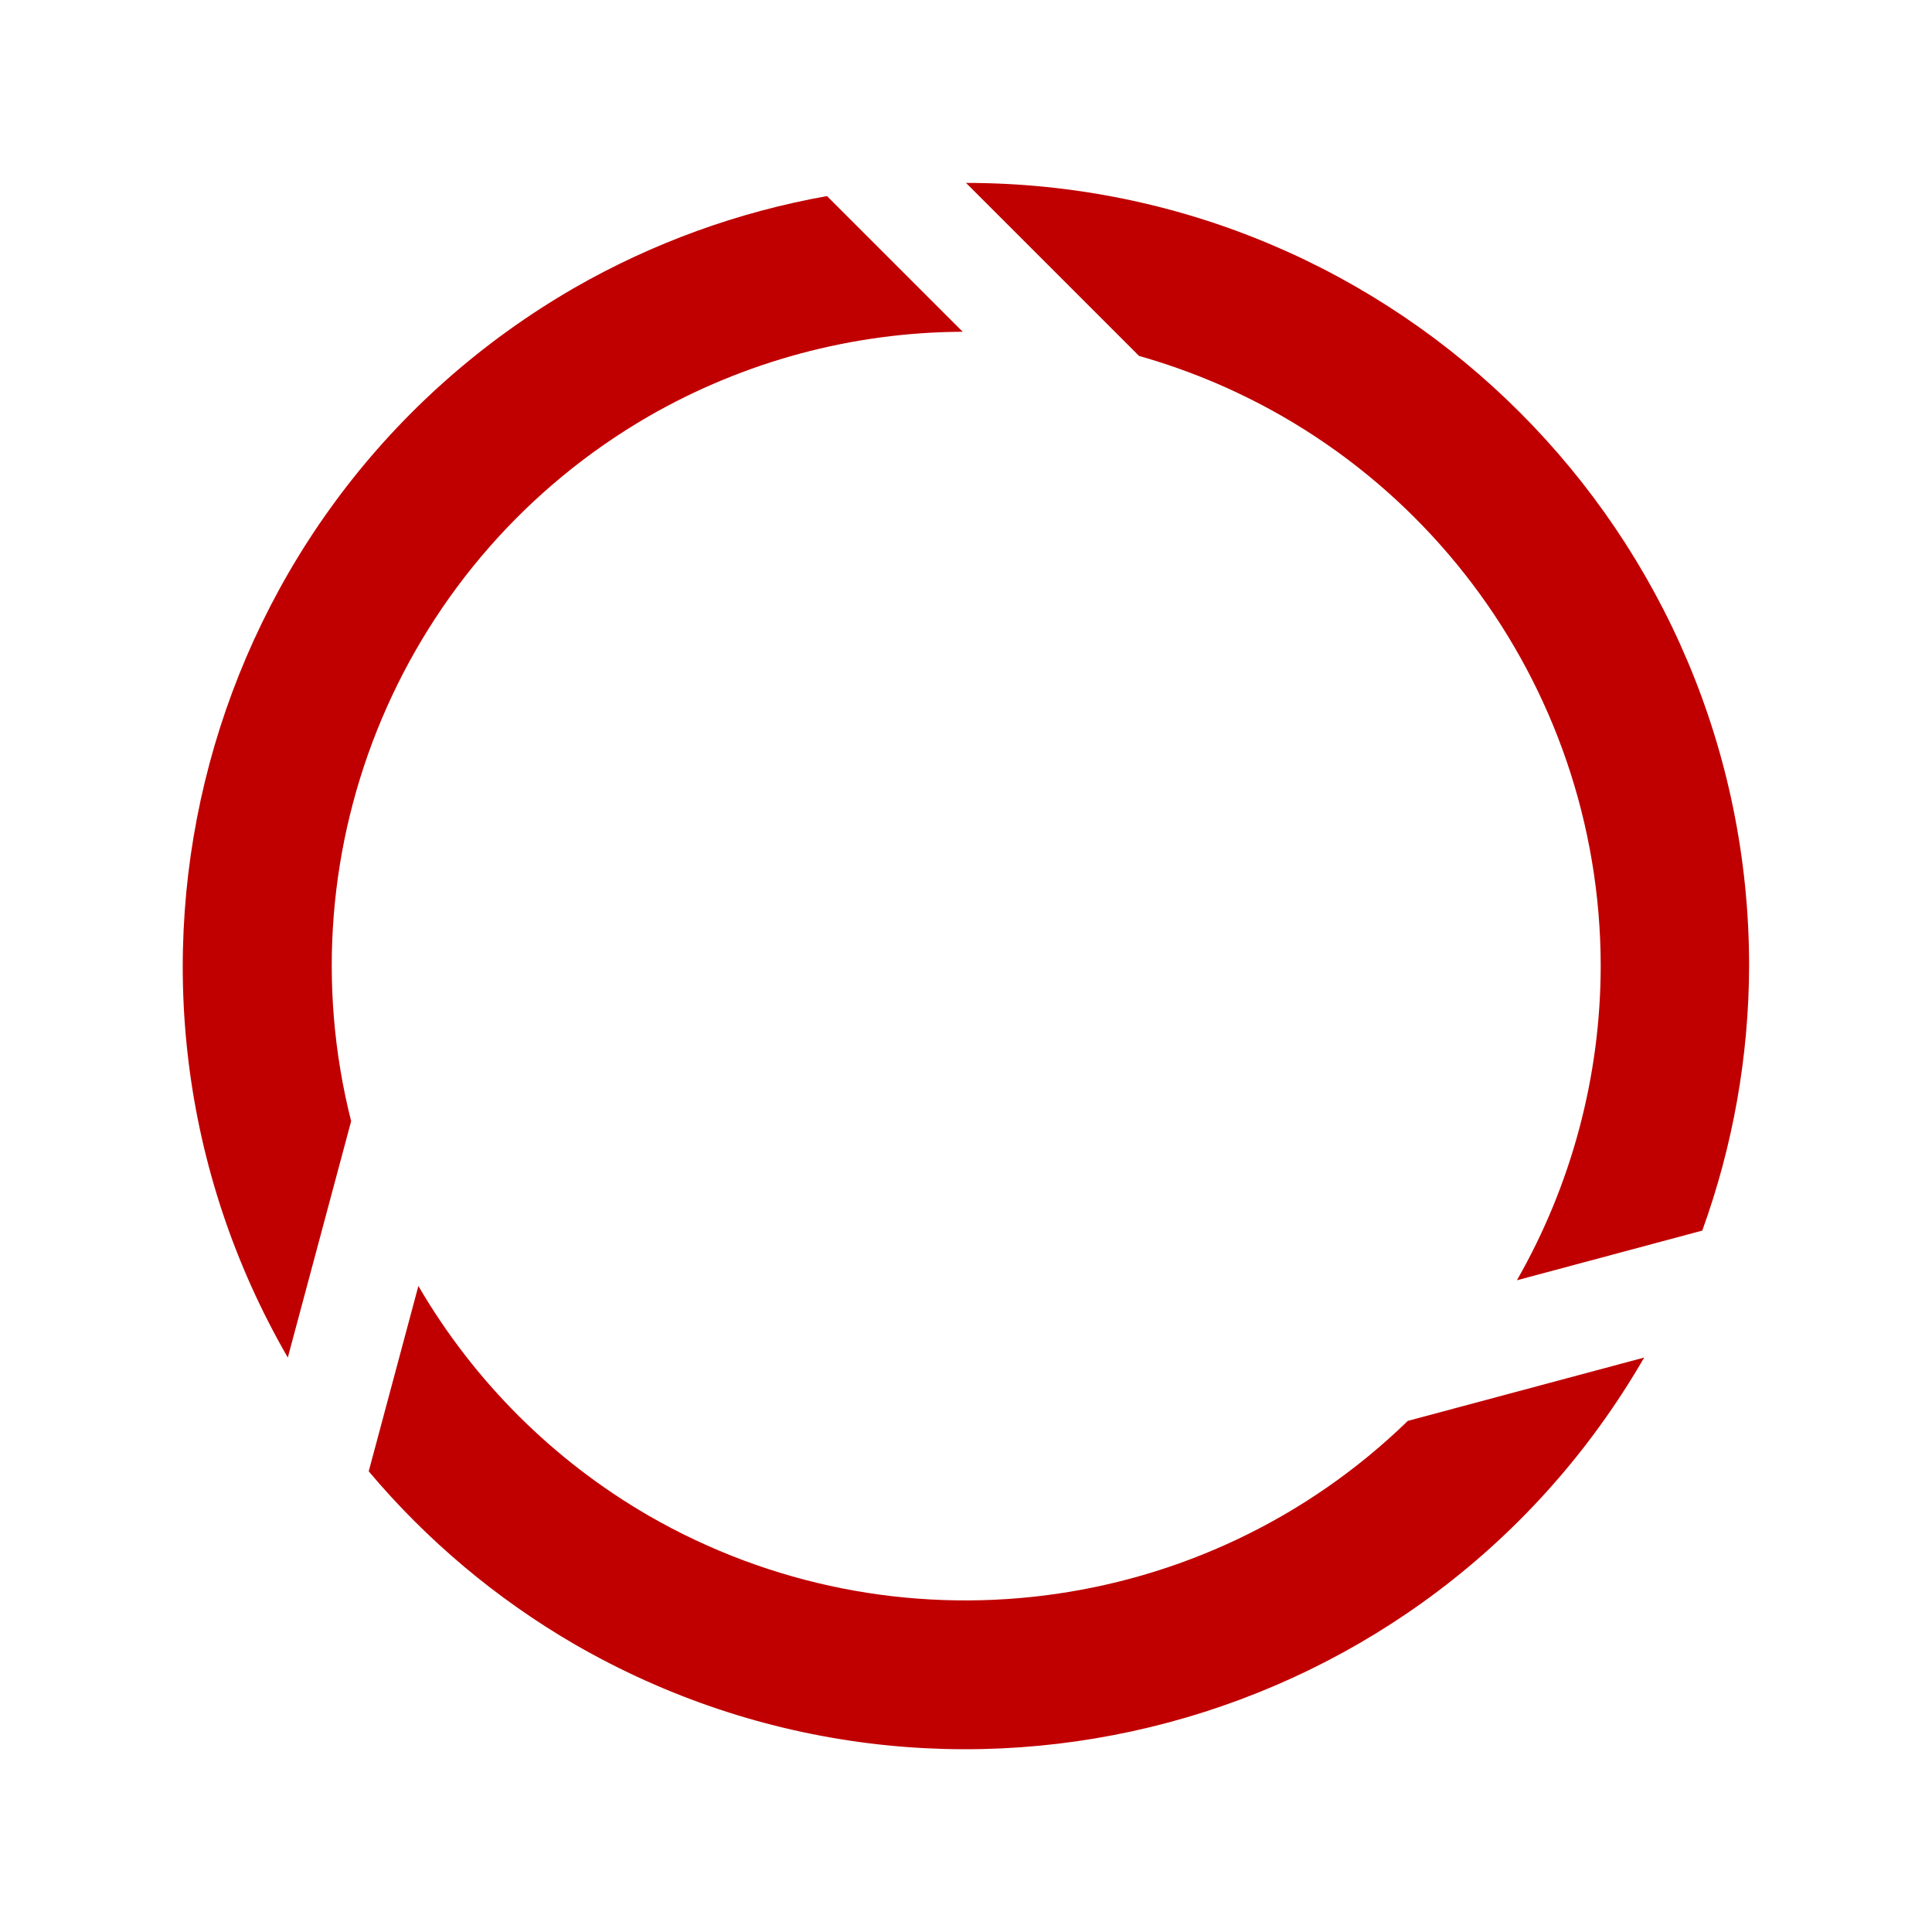
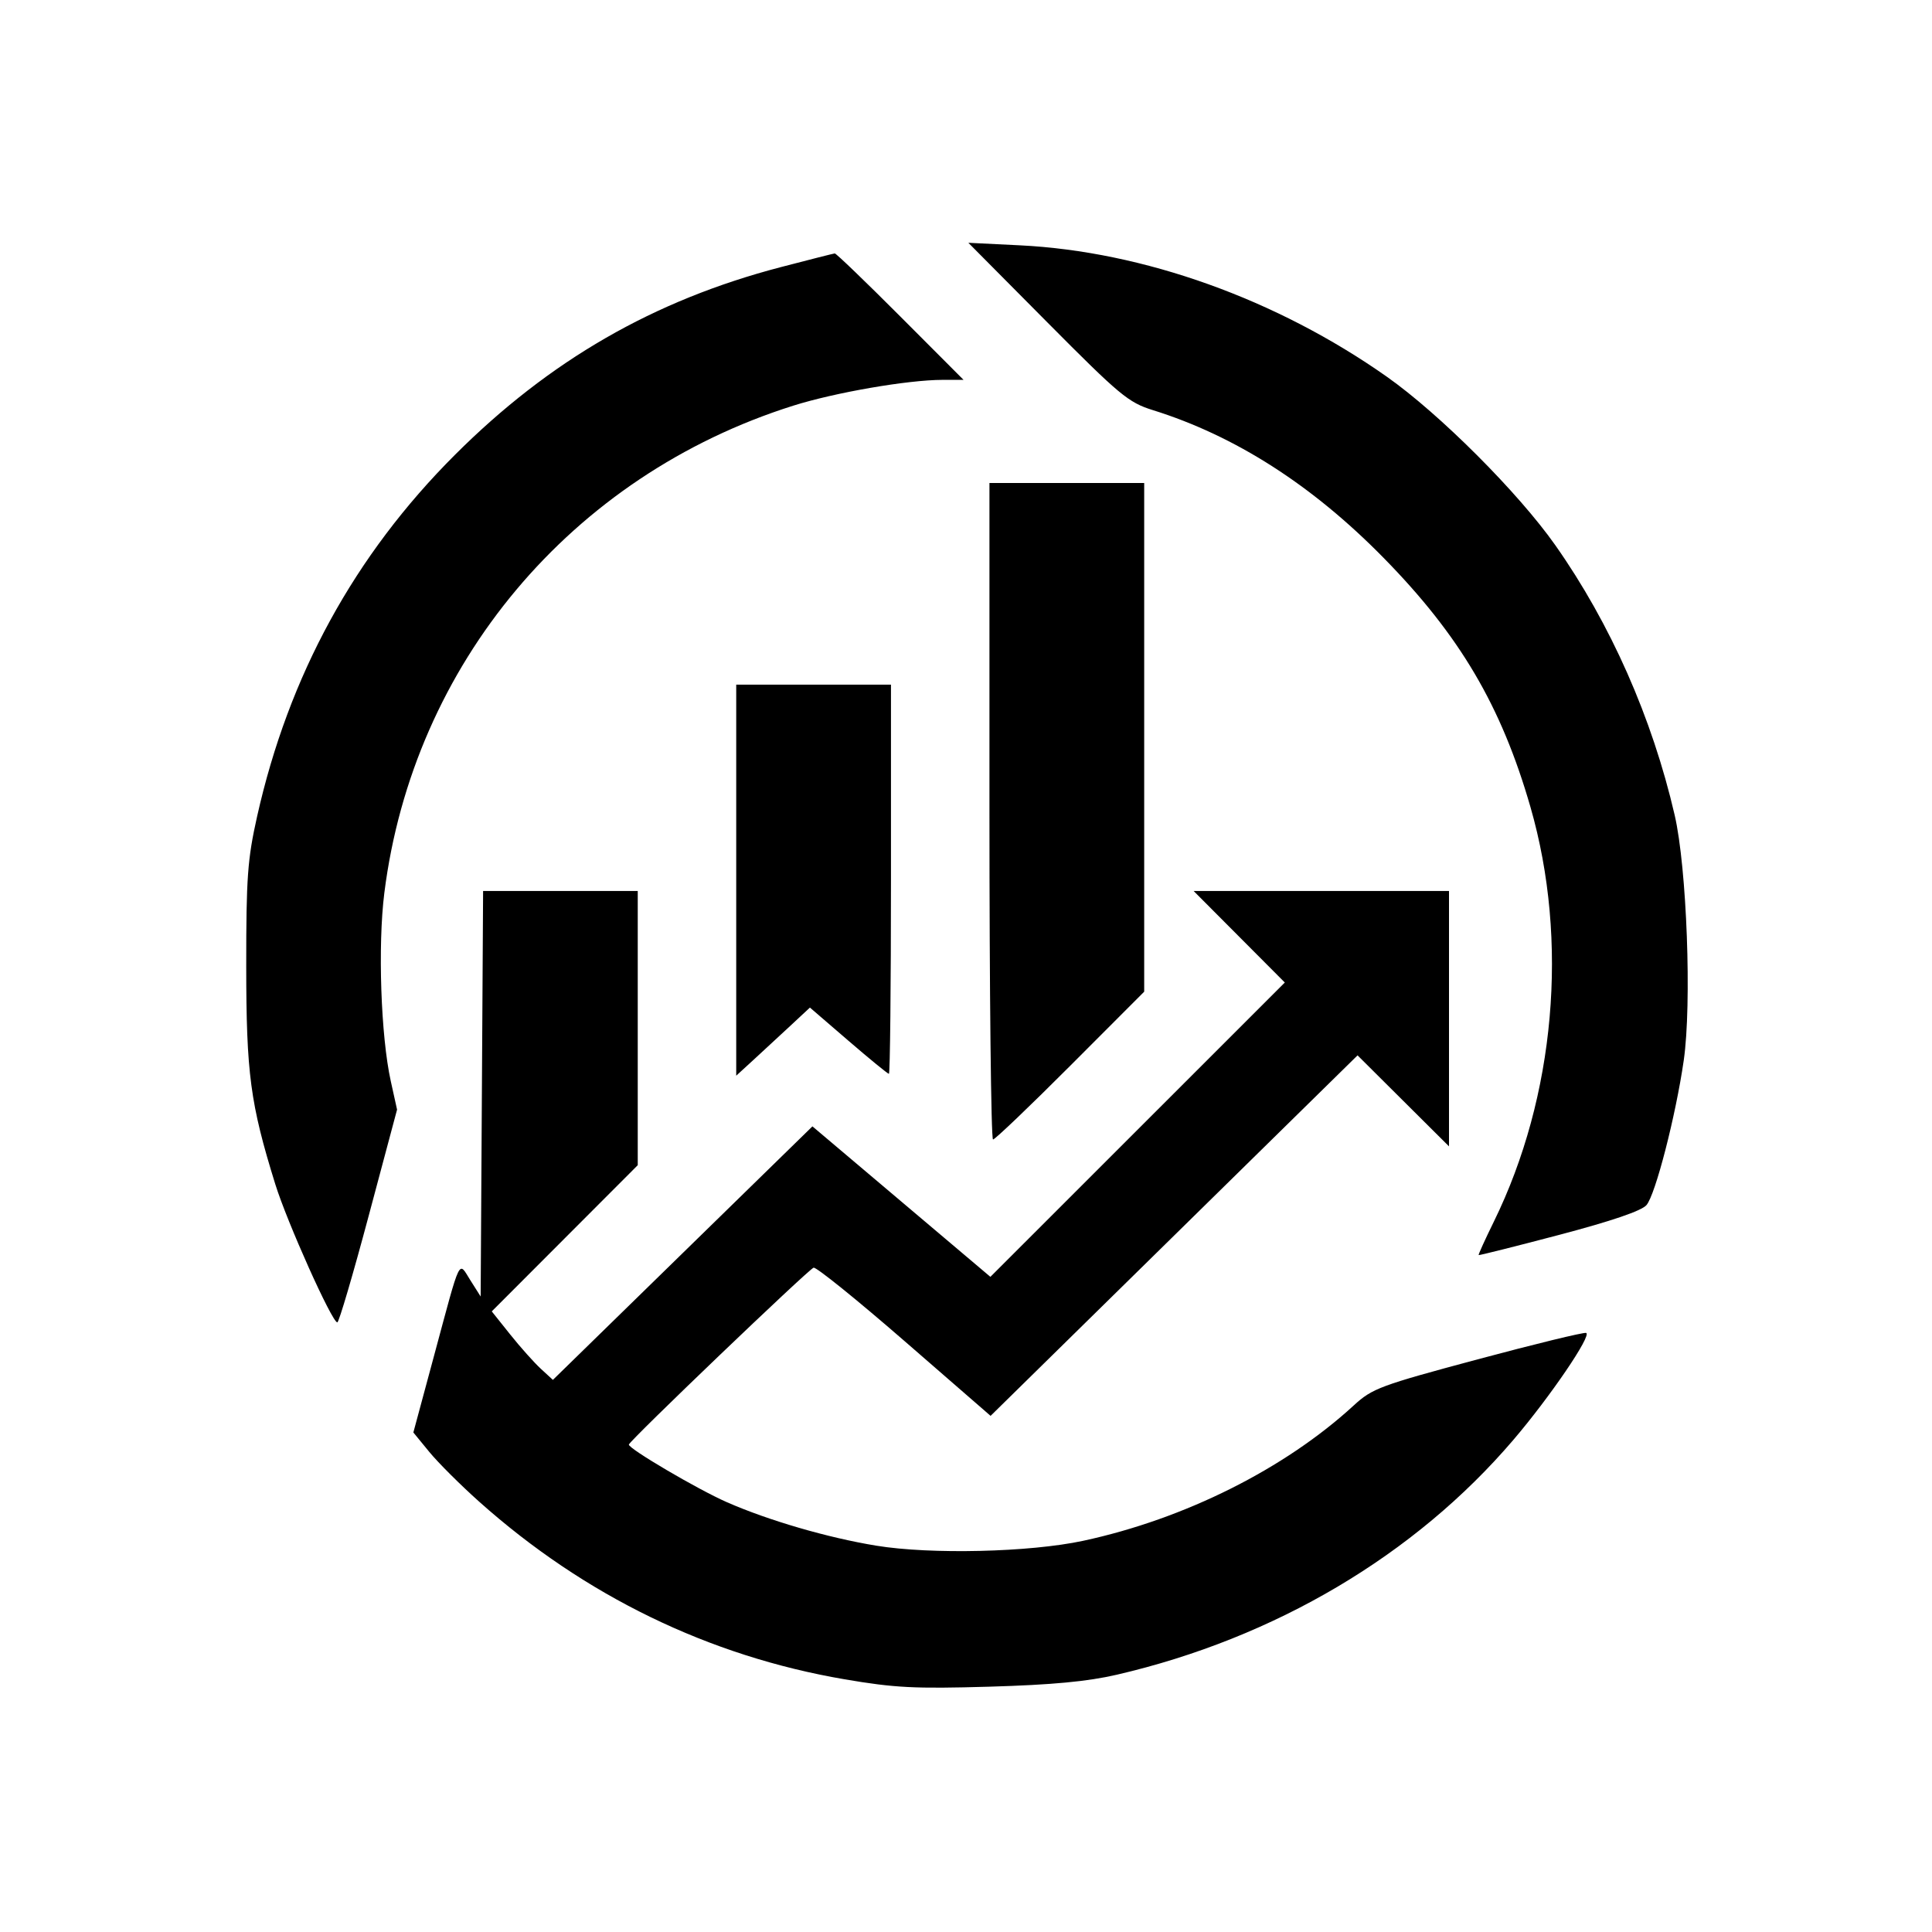
- <svg xmlns="http://www.w3.org/2000/svg" width="118.581mm" height="118.581mm" viewBox="0 0 118.581 118.581" version="1.1" id="svg8">
-   <defs id="defs2" />
-   <g id="layer1" transform="translate(-10.6979,-21.82583)">
-     <g id="g5030" style="fill:#c00000;fill-opacity:1;stroke:none" transform="matrix(0.8106719,0,0,0.8106719,-196.9497,-185.6505)">
-       <path id="path4683-9-5-5" d="m 277.933,358.714 4.795,-17.896 a 48.055,48.055 0 0 1 22.524,-53.366 48.055,48.055 0 0 1 23.778,-6.402 l -10.274,-10.273 a 59.29,59.29 0 0 0 -19.122,6.945 59.29,59.29 0 0 0 -21.702,80.992 z" style="fill:#c00000;fill-opacity:1;stroke:none;stroke-width:0.956;stroke-linecap:round;stroke-miterlimit:4;stroke-dasharray:none;stroke-dashoffset:0;stroke-opacity:1" />
-       <path style="fill:#c00000;fill-opacity:1;stroke:none;stroke-width:0.956;stroke-linecap:round;stroke-miterlimit:4;stroke-dasharray:none;stroke-dashoffset:0;stroke-opacity:1" d="m 380.627,358.714 -17.896,4.795 a 48.055,48.055 0 0 1 -57.479,7.176 48.055,48.055 0 0 1 -17.433,-17.391 l -3.76,14.034 a 59.29,59.29 0 0 0 15.575,13.088 59.29,59.29 0 0 0 80.992,-21.702 z" id="path5002-5" />
-       <path id="path5004-1" d="m 329.28,269.778 13.101,13.101 a 48.055,48.055 0 0 1 34.954,46.19 48.055,48.055 0 0 1 -6.345,23.793 l 14.034,-3.76 a 59.29,59.29 0 0 0 3.547,-20.032 59.29,59.29 0 0 0 -59.29,-59.29 z" style="fill:#c00000;fill-opacity:1;stroke:none;stroke-width:0.956;stroke-linecap:round;stroke-miterlimit:4;stroke-dasharray:none;stroke-dashoffset:0;stroke-opacity:1" />
-     </g>
-   </g>
+ <svg xmlns="http://www.w3.org/2000/svg" width="412" height="412" viewBox="0 0 412 412" version="1.1">
+   <path d="M 223.333 68.731 C 238.802 84.314, 240.624 85.830, 245.833 87.455 C 263.385 92.931, 279.792 103.427, 295 118.910 C 311.295 135.498, 320.149 150.513, 326.373 172.112 C 334.580 200.588, 331.645 233.849, 318.575 260.490 C 316.689 264.334, 315.226 267.555, 315.323 267.647 C 315.420 267.739, 323.150 265.799, 332.500 263.336 C 343.645 260.400, 350.055 258.214, 351.111 256.989 C 353.021 254.775, 357.358 237.936, 359.058 226.136 C 360.795 214.083, 359.723 185.068, 357.126 173.829 C 352.335 153.101, 343.443 132.991, 331.678 116.277 C 323.764 105.033, 306.967 88.236, 295.723 80.322 C 272.236 63.789, 243.812 53.613, 217.500 52.317 L 206.500 51.775 223.333 68.731 M 166.500 56.965 C 139.416 64.040, 117.185 76.848, 97.012 97 C 75.591 118.397, 61.556 144.053, 54.824 174.119 C 52.784 183.233, 52.501 187.124, 52.509 206 C 52.518 228.960, 53.365 235.324, 58.695 252.500 C 61.223 260.645, 70.805 282, 71.933 282 C 72.274 282, 75.280 271.791, 78.613 259.312 L 84.674 236.625 83.335 230.562 C 81.211 220.949, 80.549 201.622, 81.959 190.421 C 88.099 141.639, 121.794 101.472, 169.115 86.523 C 178.031 83.707, 193.576 81.016, 200.986 81.006 L 205.472 81 192 67.500 C 184.590 60.075, 178.297 54.020, 178.014 54.045 C 177.731 54.071, 172.550 55.384, 166.500 56.965 M 211 173 C 211 211.500, 211.343 243, 211.762 243 C 212.181 243, 219.606 235.907, 228.262 227.239 L 244 211.477 244 157.239 L 244 103 227.500 103 L 211 103 211 173 M 157 187.696 L 157 229.392 160.750 225.957 C 162.813 224.068, 166.348 220.799, 168.607 218.693 L 172.715 214.864 180.921 221.932 C 185.434 225.819, 189.323 229, 189.564 229 C 189.804 229, 190 210.325, 190 187.500 L 190 146 173.500 146 L 157 146 157 187.696 M 102.761 233.240 L 102.500 276.481 100.305 273.014 C 97.711 268.916, 98.382 267.527, 92.595 288.988 L 88.149 305.475 91.549 309.625 C 93.419 311.908, 98.223 316.697, 102.225 320.268 C 124.665 340.293, 151.165 353.167, 180.129 358.114 C 190.781 359.934, 195.070 360.152, 211 359.685 C 224.385 359.293, 231.897 358.587, 238.171 357.132 C 271.848 349.323, 301.740 331.627, 322.693 307.094 C 330.533 297.915, 339.540 284.680, 338.242 284.247 C 337.725 284.075, 327.313 286.611, 315.104 289.883 C 294.327 295.452, 292.636 296.080, 288.703 299.696 C 273.980 313.230, 252.615 323.922, 231 328.573 C 219.605 331.025, 198.470 331.522, 186.844 329.613 C 176.492 327.913, 163.907 324.248, 155.005 320.343 C 148.768 317.606, 133.945 308.888, 134.106 308.051 C 134.273 307.190, 172.377 270.707, 173.500 270.334 C 174.050 270.152, 182.767 277.187, 192.871 285.968 L 211.243 301.933 250.371 263.494 L 289.500 225.055 299.250 234.759 L 309 244.462 309 217.231 L 309 190 281.769 190 L 254.538 190 264.263 199.762 L 273.988 209.524 242.595 240.905 L 211.201 272.287 192.226 256.243 L 173.251 240.199 145.578 267.229 L 117.905 294.260 115.319 291.880 C 113.896 290.571, 110.963 287.285, 108.801 284.577 L 104.869 279.654 120.434 264.066 L 136 248.477 136 219.239 L 136 190 119.511 190 L 103.021 190 102.761 233.240" stroke="none" fill="black" fill-rule="evenodd" />
</svg>
